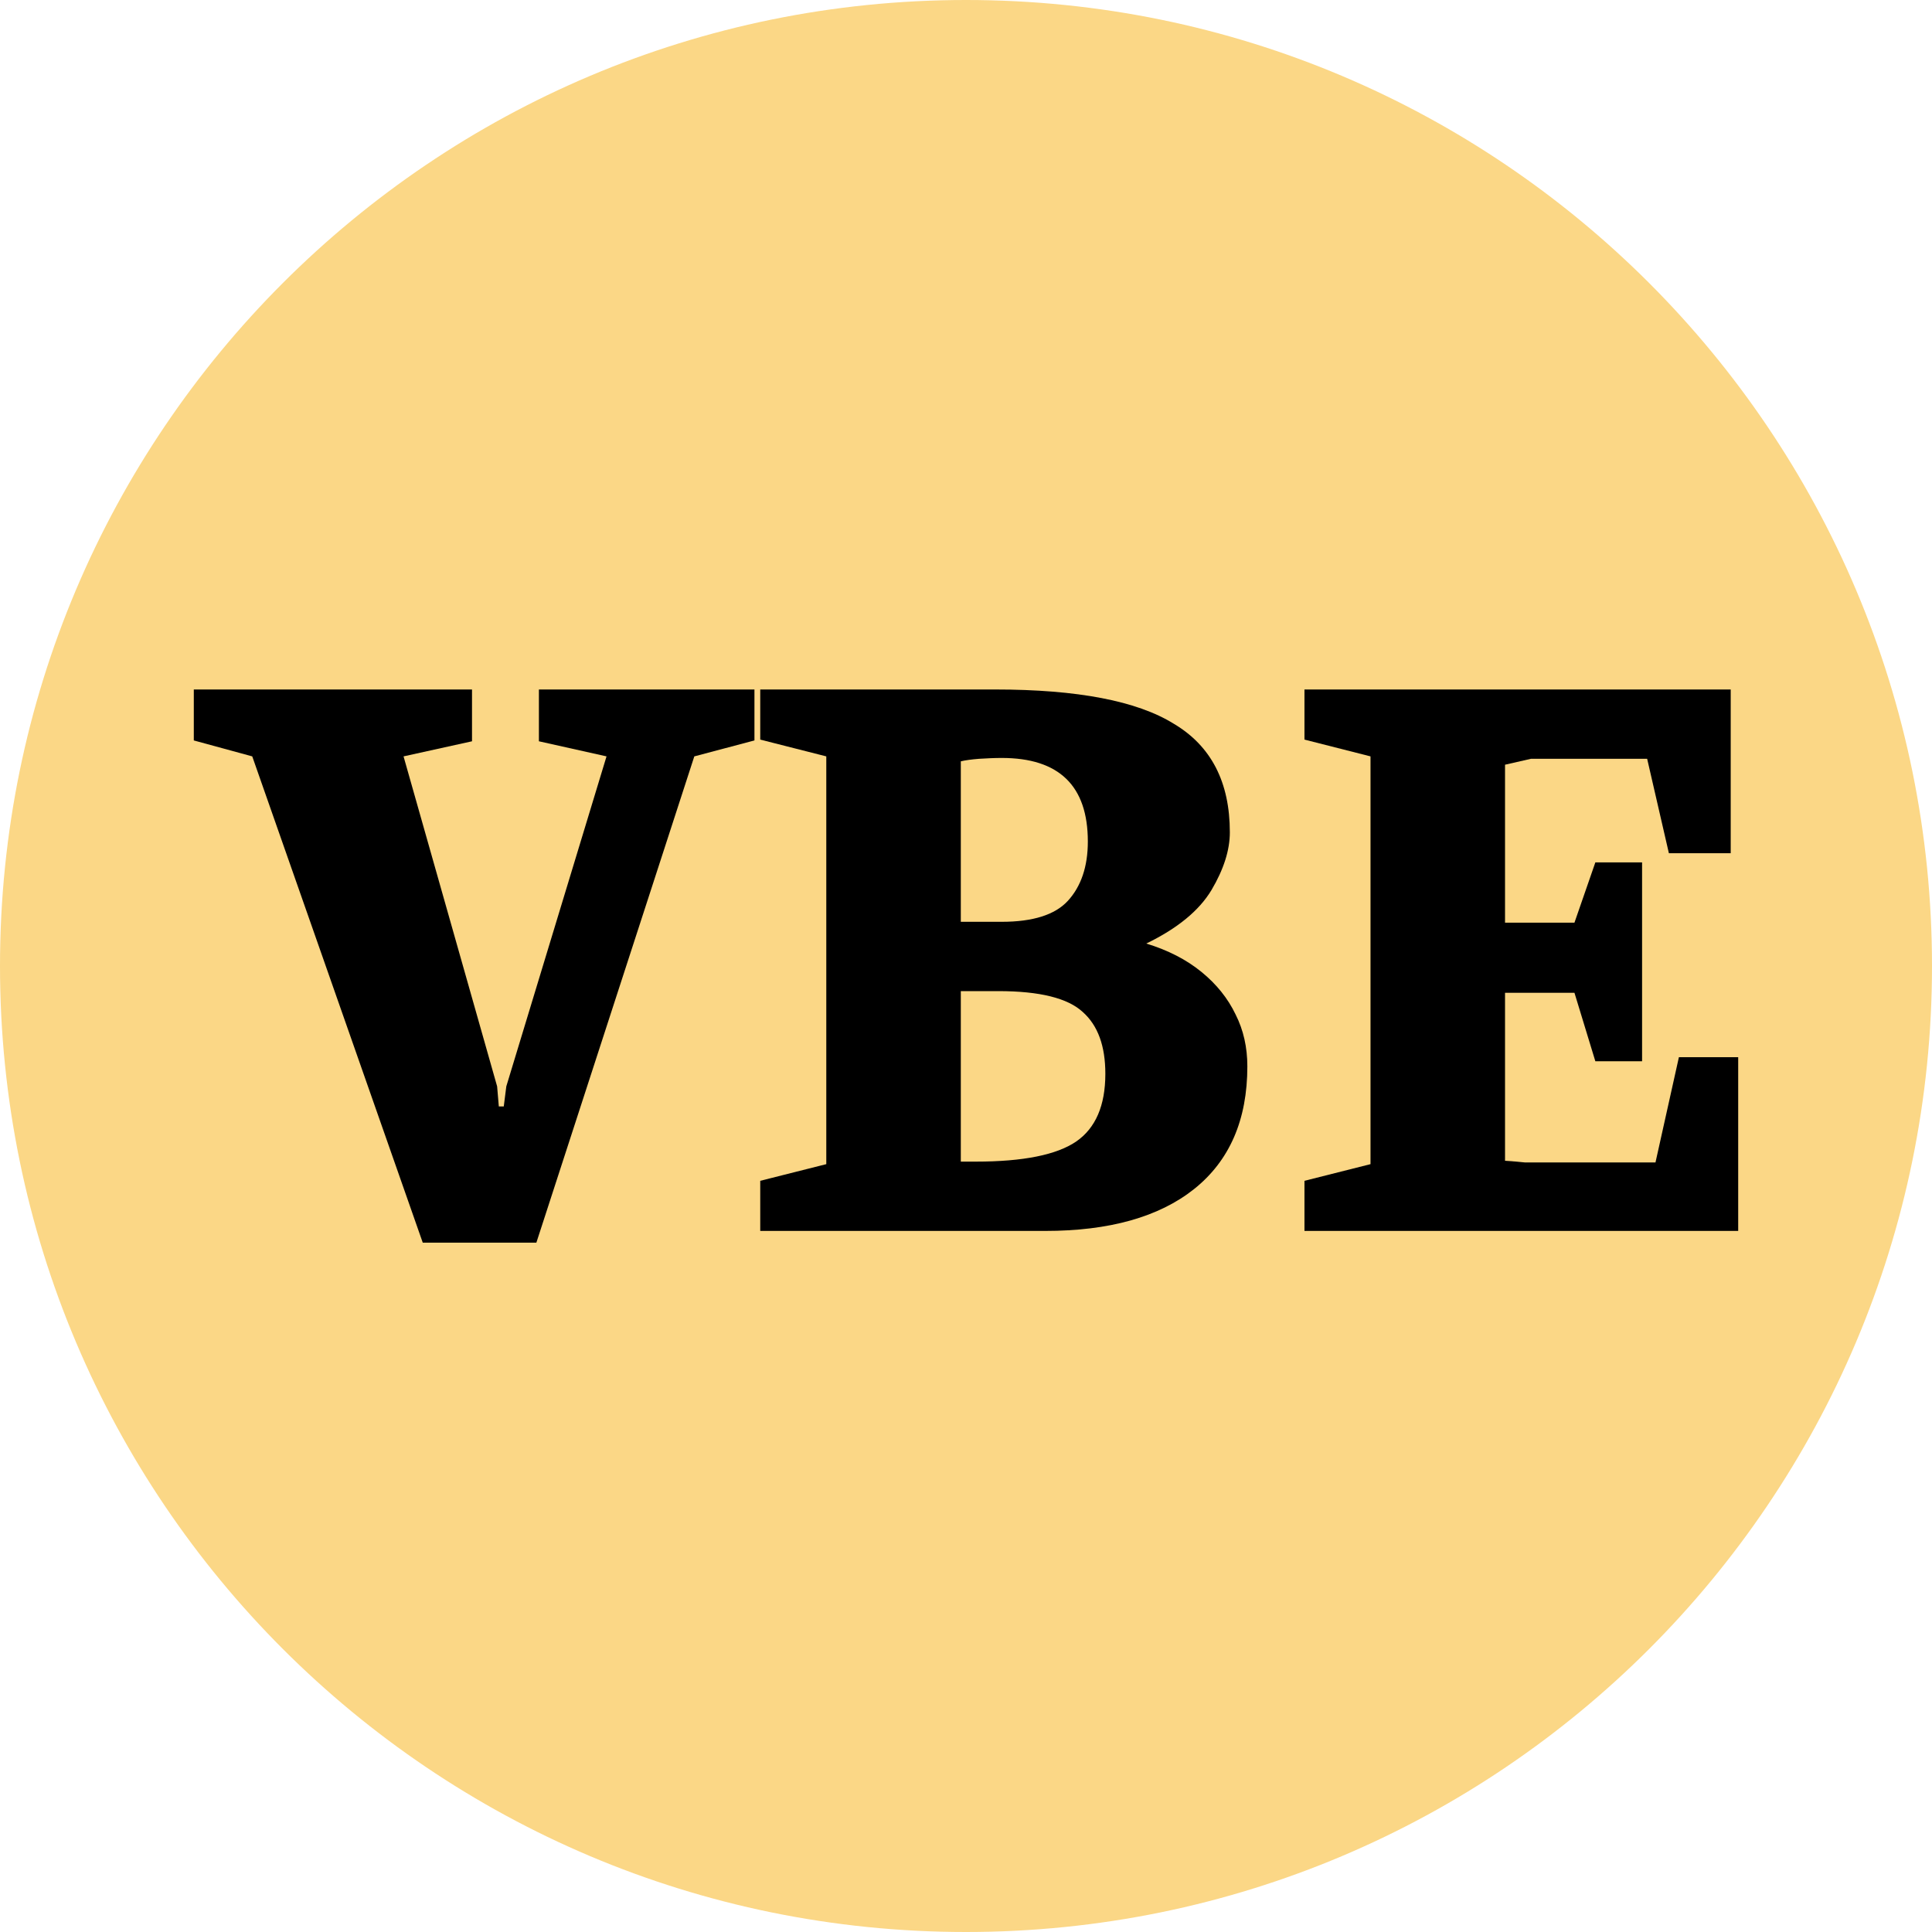
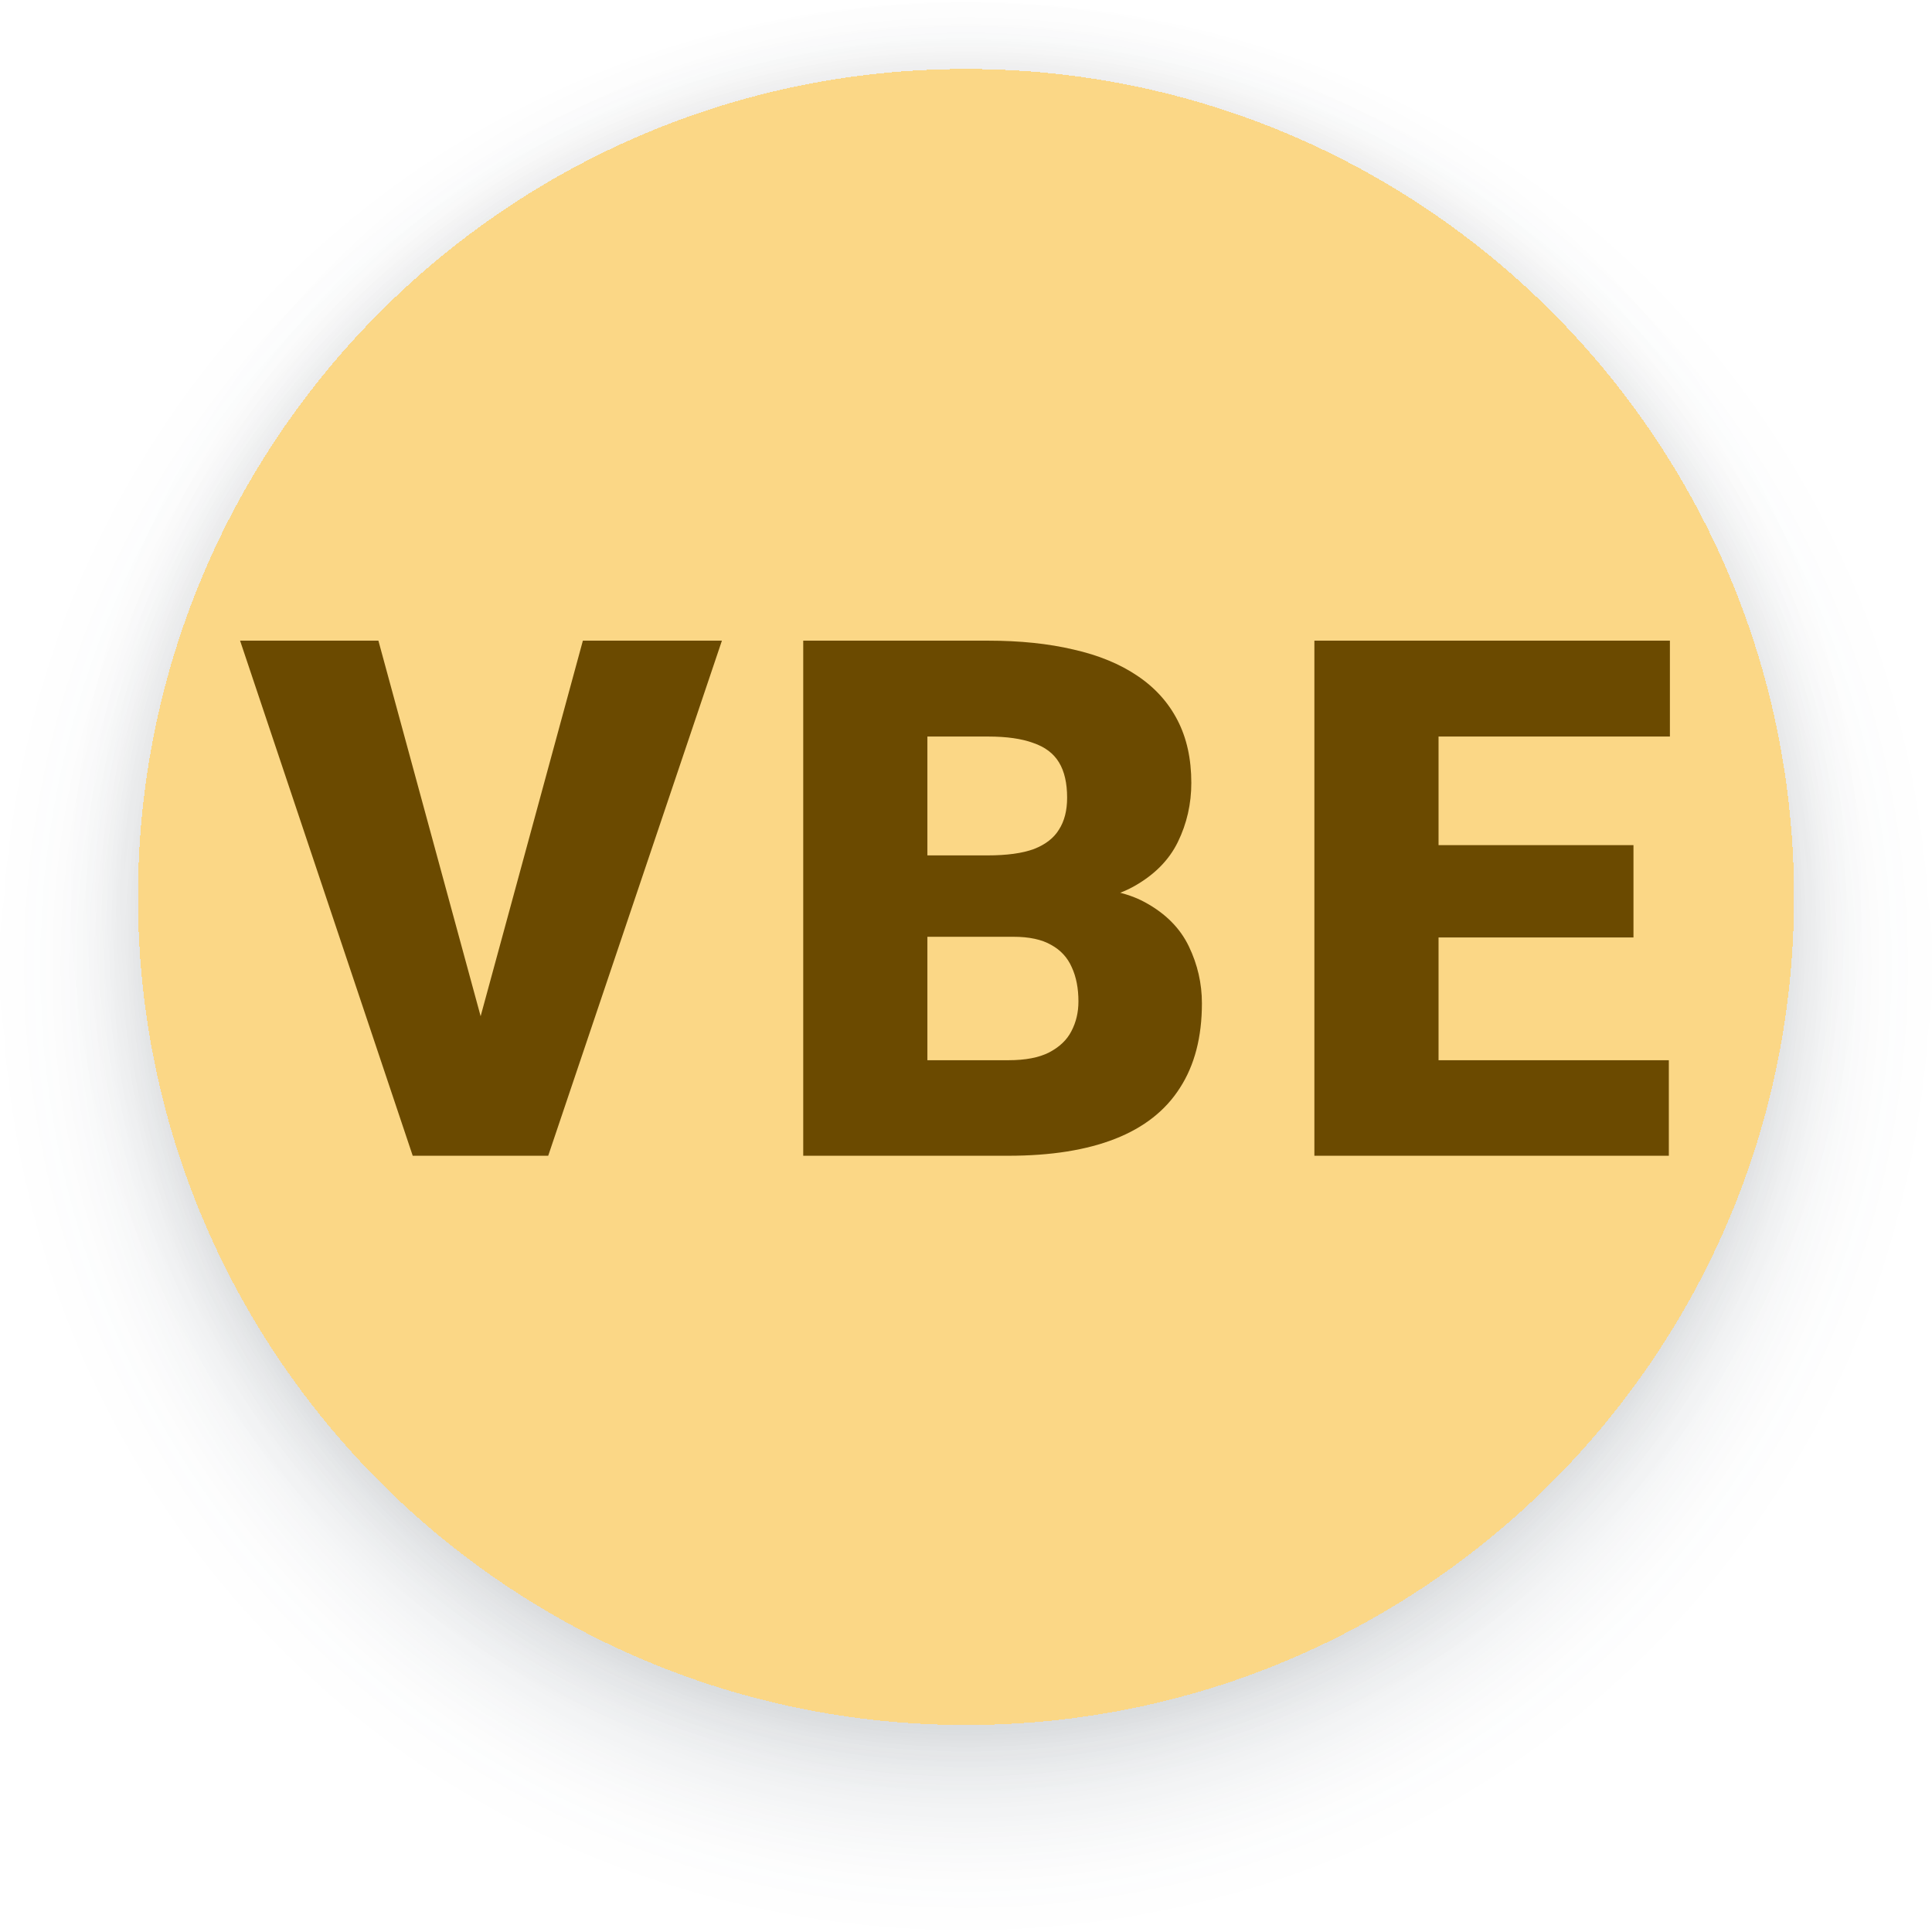
- <svg xmlns="http://www.w3.org/2000/svg" width="16" height="16" viewBox="0 0 16 16" fill="none">
-   <rect width="16" height="16" rx="8" fill="#FBD786" />
-   <path d="M3.501 10.291L2.089 6.264L1.605 6.132V5.71H3.909V6.139L3.342 6.264L4.117 8.997L4.131 9.163H4.172L4.193 8.997L5.023 6.264L4.463 6.139V5.71H6.248V6.132L5.75 6.264L4.442 10.291H3.501Z" fill="black" />
-   <path d="M6.296 10.194V9.779L6.843 9.641V6.264L6.296 6.125V5.71H8.241C8.923 5.71 9.417 5.805 9.721 5.994C10.031 6.178 10.185 6.478 10.185 6.893C10.185 7.041 10.134 7.2 10.033 7.371C9.931 7.541 9.751 7.689 9.493 7.814C9.673 7.869 9.825 7.947 9.95 8.049C10.074 8.15 10.169 8.268 10.233 8.402C10.298 8.531 10.33 8.674 10.33 8.831C10.33 9.274 10.183 9.613 9.888 9.848C9.597 10.079 9.186 10.194 8.656 10.194H6.296ZM8.081 9.62C8.474 9.62 8.75 9.564 8.912 9.454C9.073 9.343 9.154 9.156 9.154 8.893C9.154 8.662 9.092 8.492 8.967 8.381C8.843 8.266 8.61 8.208 8.268 8.208H7.957V9.62C7.98 9.62 8.001 9.62 8.019 9.62C8.042 9.62 8.063 9.62 8.081 9.62ZM7.957 7.634H8.296C8.554 7.634 8.737 7.576 8.843 7.461C8.953 7.341 9.009 7.177 9.009 6.969C9.009 6.508 8.771 6.277 8.296 6.277C8.236 6.277 8.174 6.28 8.109 6.284C8.045 6.289 7.994 6.296 7.957 6.305V7.634Z" fill="black" />
-   <path d="M10.803 10.194V9.779L11.35 9.641V6.264L10.803 6.125V5.71H14.333V7.066H13.821L13.641 6.284H12.679L12.464 6.333V7.641H13.039L13.212 7.142H13.599V8.789H13.212L13.039 8.222H12.464V9.613C12.529 9.617 12.584 9.622 12.63 9.627C12.677 9.627 12.732 9.627 12.796 9.627H13.71L13.904 8.755H14.395V10.194H10.803Z" fill="black" />
+ <svg xmlns="http://www.w3.org/2000/svg" width="56" height="56" viewBox="0 0 56 56" fill="none">
+   <g filter="url(#filter0_dd_6337_3104)">
+     <rect x="4" y="2" width="48" height="48" rx="24" fill="#FBD786" shape-rendering="crispEdges" />
+     <path d="M13.788 29.983L16.895 18.57H20.925L15.89 33.5H13.286L13.788 29.983ZM10.968 18.57L14.075 29.983L14.598 33.5H11.963L6.959 18.57H10.968ZM29.373 27.153H25.528L25.507 24.794H28.624C29.185 24.794 29.633 24.733 29.968 24.61C30.302 24.48 30.545 24.292 30.695 24.046C30.853 23.8 30.931 23.492 30.931 23.123C30.931 22.699 30.853 22.357 30.695 22.098C30.538 21.838 30.289 21.65 29.947 21.534C29.612 21.411 29.178 21.349 28.645 21.349H26.881V33.5H23.282V18.57H28.645C29.568 18.57 30.391 18.656 31.116 18.827C31.841 18.991 32.456 19.244 32.962 19.585C33.474 19.927 33.864 20.358 34.131 20.877C34.397 21.39 34.531 21.995 34.531 22.692C34.531 23.301 34.401 23.872 34.141 24.405C33.881 24.938 33.447 25.372 32.839 25.707C32.237 26.035 31.413 26.206 30.367 26.22L29.373 27.153ZM29.229 33.5H24.656L25.887 30.731H29.229C29.721 30.731 30.114 30.656 30.408 30.506C30.709 30.349 30.925 30.144 31.054 29.891C31.191 29.631 31.259 29.344 31.259 29.029C31.259 28.646 31.195 28.315 31.065 28.035C30.942 27.754 30.743 27.539 30.47 27.389C30.197 27.231 29.831 27.153 29.373 27.153H26.348L26.368 24.794H29.988L30.829 25.738C31.827 25.697 32.616 25.837 33.197 26.158C33.785 26.48 34.206 26.903 34.459 27.43C34.712 27.956 34.838 28.506 34.838 29.081C34.838 30.058 34.626 30.875 34.202 31.531C33.785 32.188 33.16 32.68 32.326 33.008C31.492 33.336 30.46 33.5 29.229 33.5ZM48.372 30.731V33.5H40.415V30.731H48.372ZM41.697 18.57V33.5H38.098V18.57H41.697ZM47.347 24.497V27.173H40.415V24.497H47.347ZM48.403 18.57V21.349H40.415V18.57H48.403Z" fill="#6B4A00" />
+   </g>
+   <defs>
+     <filter id="filter0_dd_6337_3104" x="0" y="0" width="56" height="56" filterUnits="userSpaceOnUse" color-interpolation-filters="sRGB">
+       <feFlood flood-opacity="0" result="BackgroundImageFix" />
+       <feColorMatrix in="SourceAlpha" type="matrix" values="0 0 0 0 0 0 0 0 0 0 0 0 0 0 0 0 0 0 127 0" result="hardAlpha" />
+       <feOffset />
+       <feGaussianBlur stdDeviation="1" />
+       <feComposite in2="hardAlpha" operator="out" />
+       <feColorMatrix type="matrix" values="0 0 0 0 0 0 0 0 0 0 0 0 0 0 0 0 0 0 0.1 0" />
+       <feBlend mode="normal" in2="BackgroundImageFix" result="effect1_dropShadow_6337_3104" />
+       <feColorMatrix in="SourceAlpha" type="matrix" values="0 0 0 0 0 0 0 0 0 0 0 0 0 0 0 0 0 0 127 0" result="hardAlpha" />
+       <feOffset dy="2" />
+       <feGaussianBlur stdDeviation="2" />
+       <feComposite in2="hardAlpha" operator="out" />
+       <feColorMatrix type="matrix" values="0 0 0 0 0.173 0 0 0 0 0.243 0 0 0 0 0.31 0 0 0 0.15 0" />
+       <feBlend mode="normal" in2="effect1_dropShadow_6337_3104" result="effect2_dropShadow_6337_3104" />
+       <feBlend mode="normal" in="SourceGraphic" in2="effect2_dropShadow_6337_3104" result="shape" />
+     </filter>
+   </defs>
</svg>
